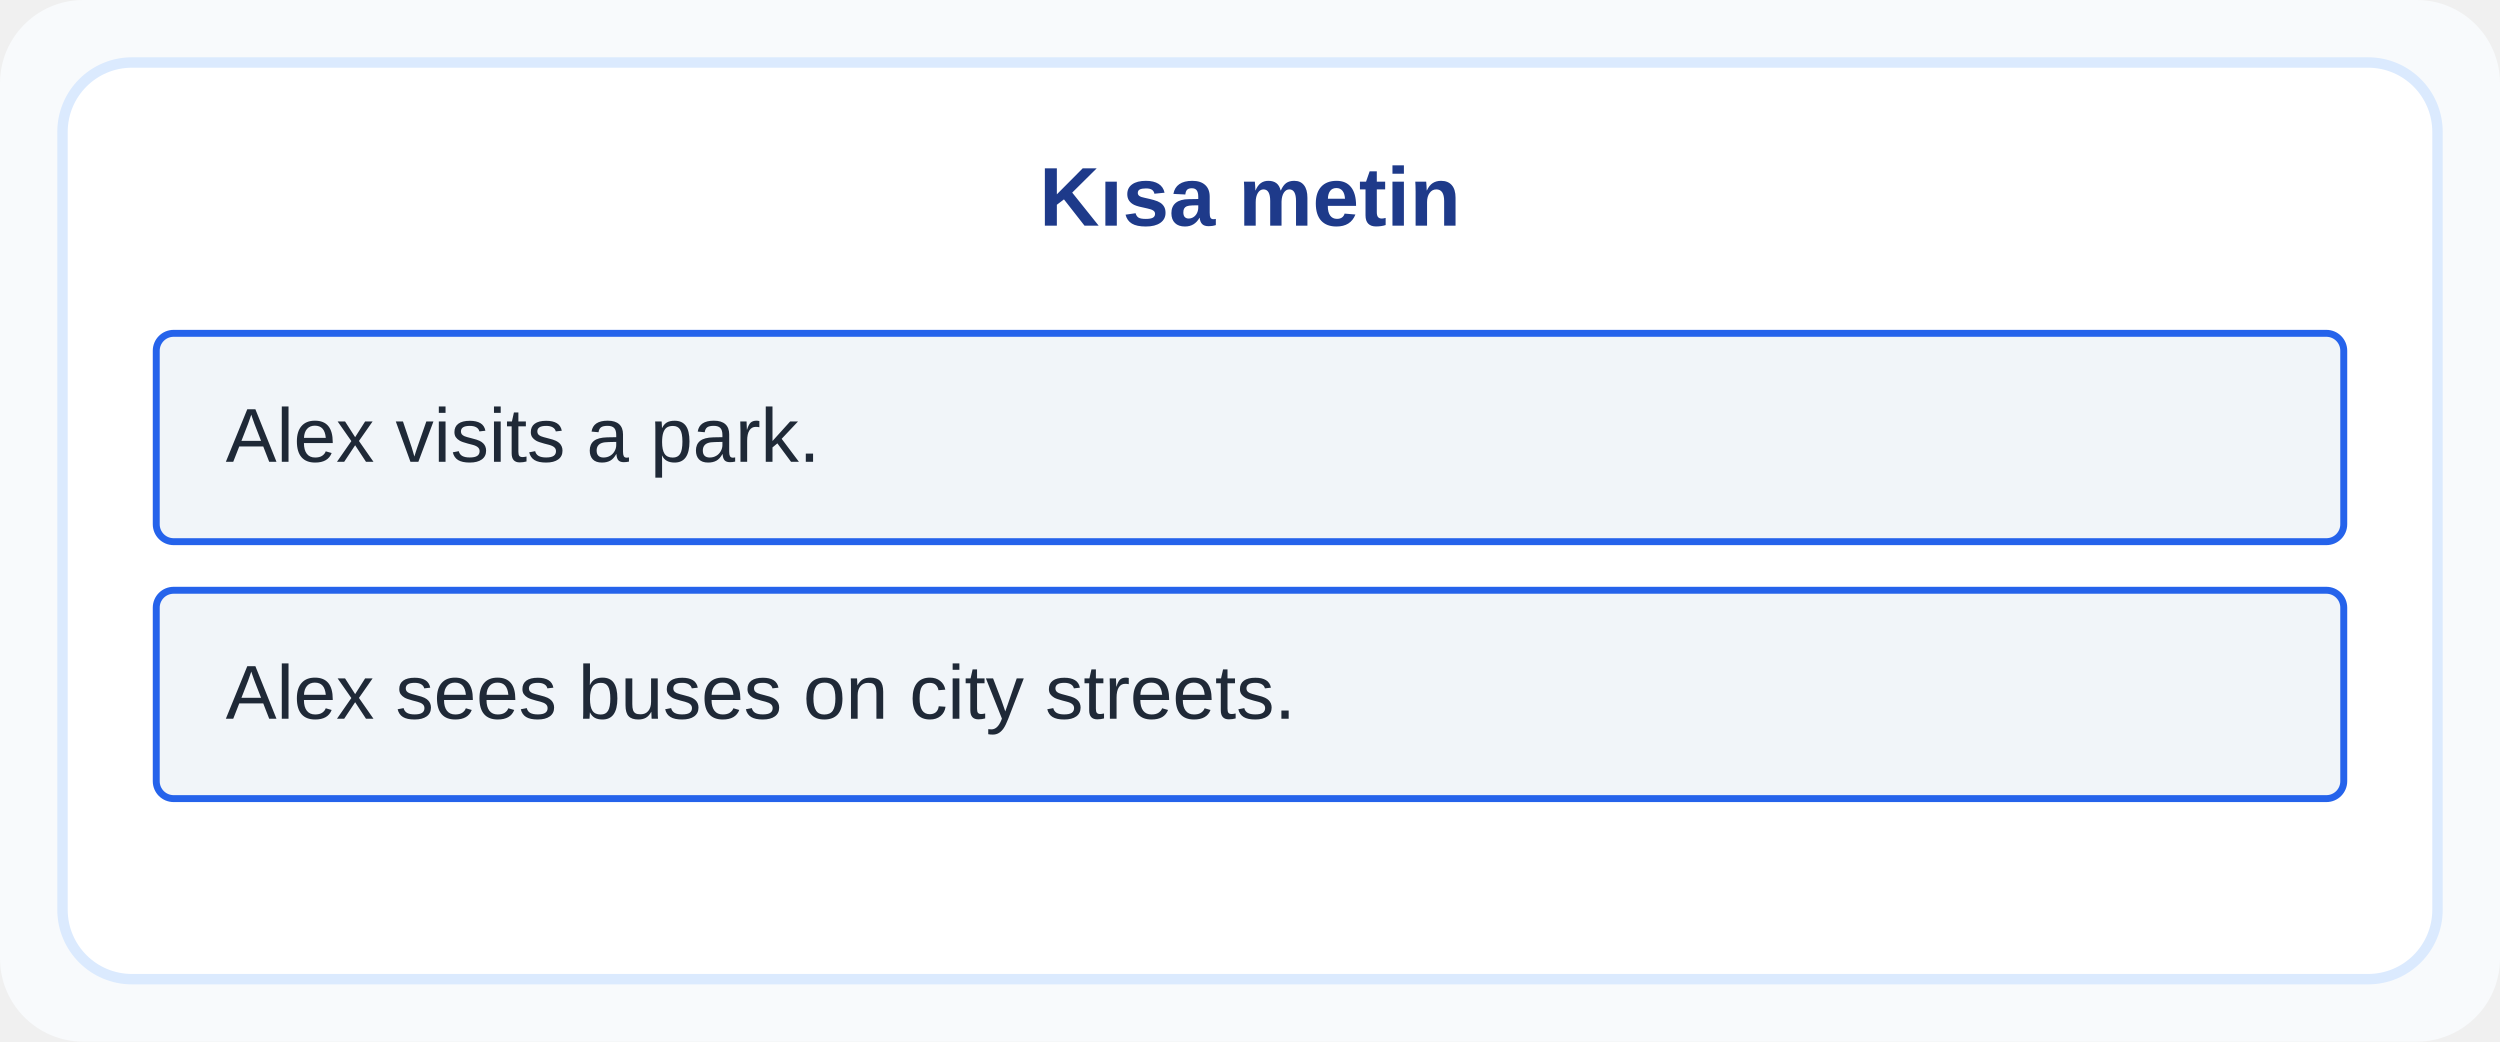
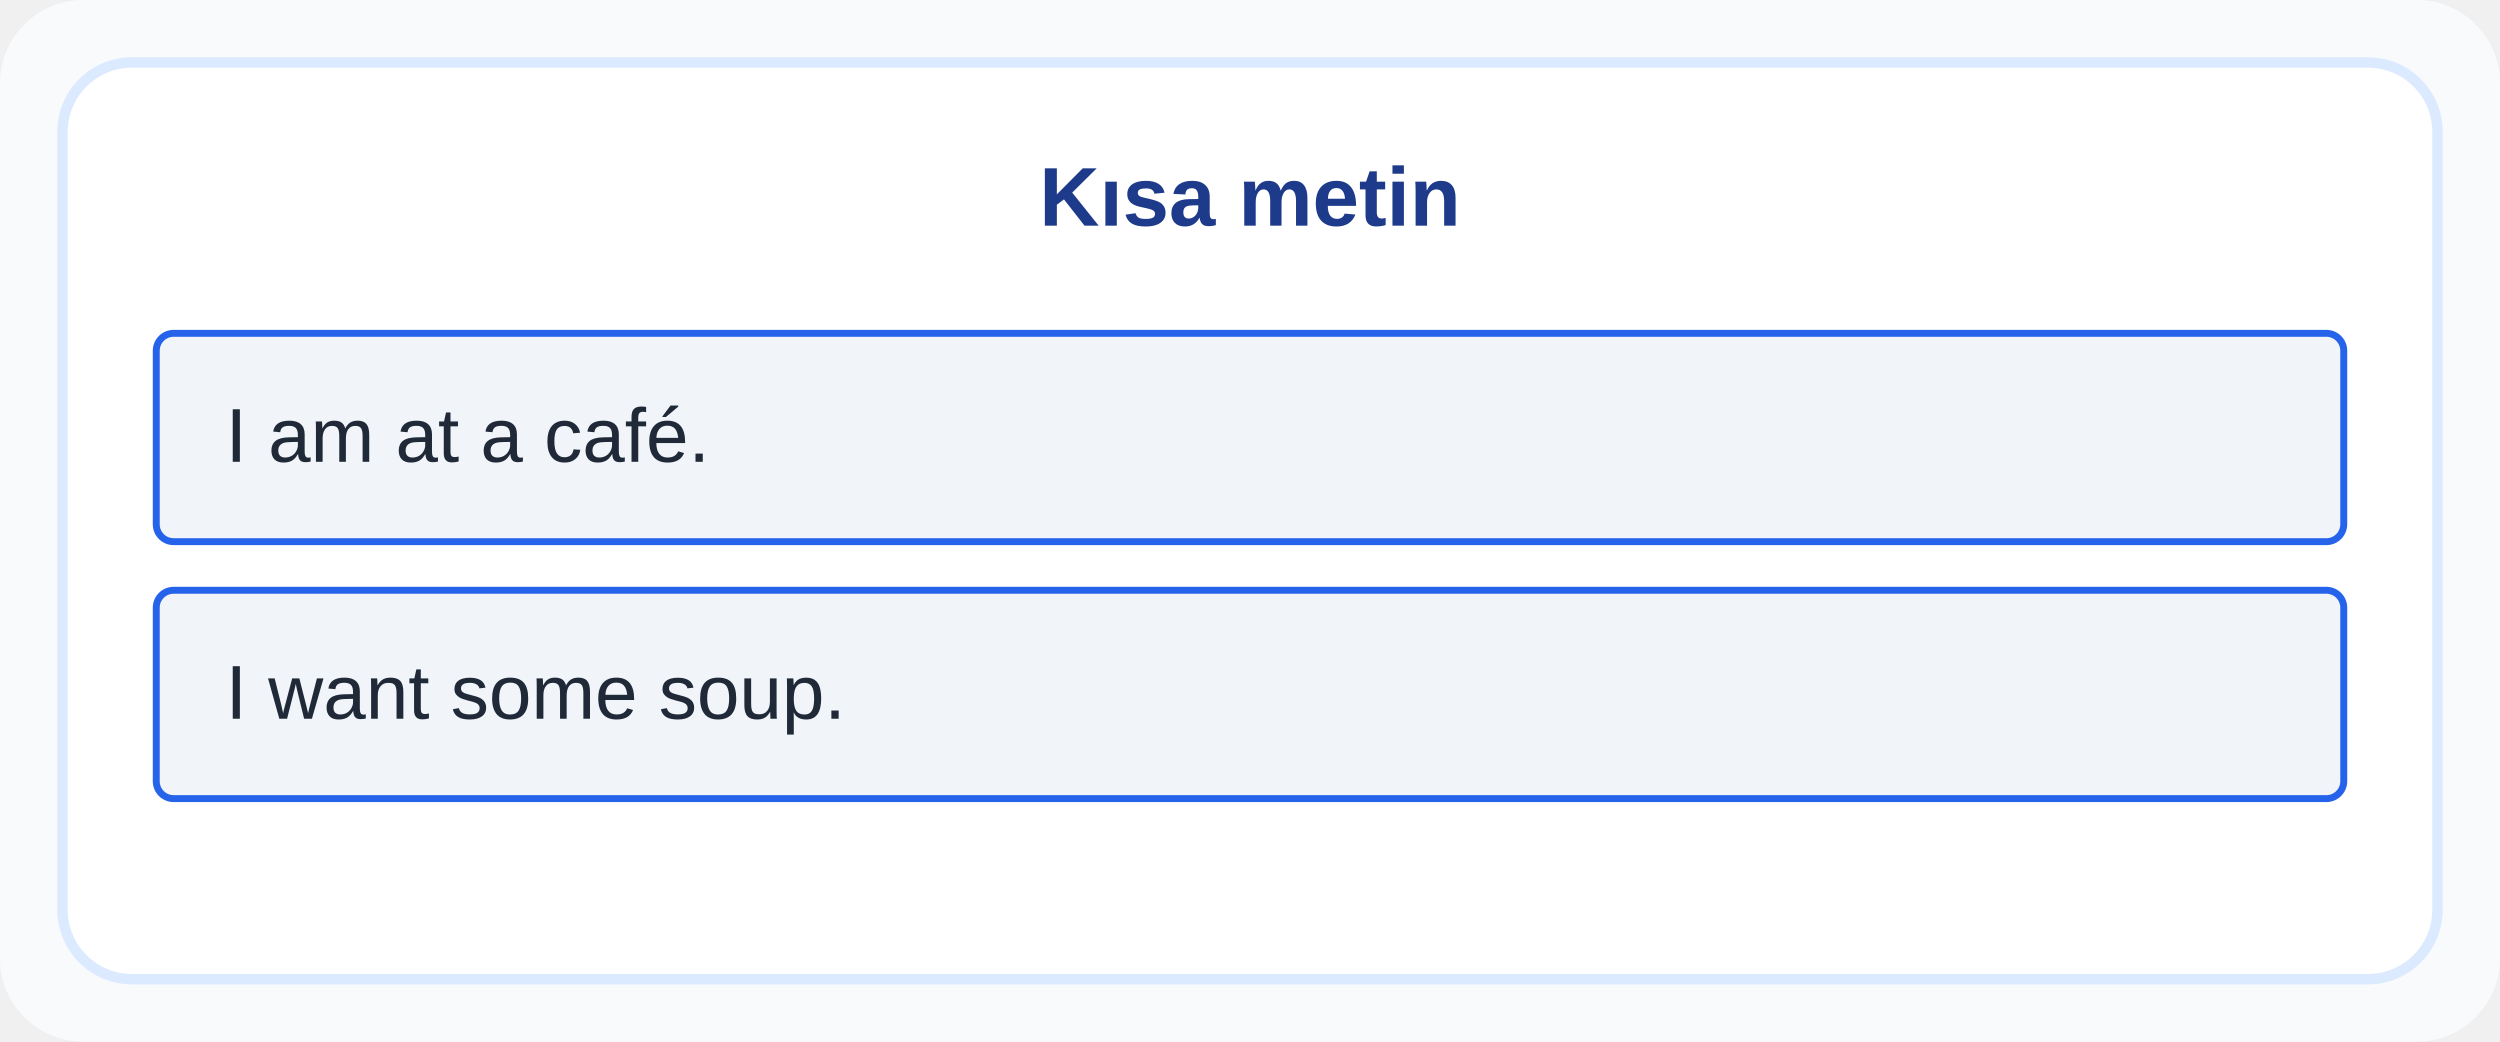
<svg xmlns="http://www.w3.org/2000/svg" viewBox="0 0 720 300" role="img" aria-labelledby="title desc">
  <style>.title{font:700 24px Arial,sans-serif;fill:#1E3A8A}.label{font:600 15px Arial,sans-serif;fill:#334155}.small{font:500 14px Arial,sans-serif;fill:#475569}.value{font:700 17px Arial,sans-serif;fill:#1E293B}.coin{font:700 18px Arial,sans-serif;fill:#92400E}.equation{font:700 36px Arial,sans-serif;fill:#1E3A8A}</style>
  <rect width="720" height="300" rx="24" fill="#F8FAFC" />
  <rect x="18" y="18" width="684" height="264" rx="20" fill="#fff" stroke="#DBEAFE" stroke-width="3" />
  <text x="360" y="65" text-anchor="middle" class="title">Kısa metin</text>
  <rect x="45" y="96" width="630" height="60" rx="5" fill="#f1f5f9" stroke="#2563eb" stroke-width="2" />
-   <text x="65" y="133" style="font:22px Arial;fill:#1f2937">Alex visits a park.</text>
+   <text x="65" y="133" style="font:22px Arial;fill:#1f2937">I am at a café.</text>
  <rect x="45" y="170" width="630" height="60" rx="5" fill="#f1f5f9" stroke="#2563eb" stroke-width="2" />
-   <text x="65" y="207" style="font:22px Arial;fill:#1f2937">Alex sees buses on city streets.</text>
+   <text x="65" y="207" style="font:22px Arial;fill:#1f2937">I want some soup.</text>
</svg>
